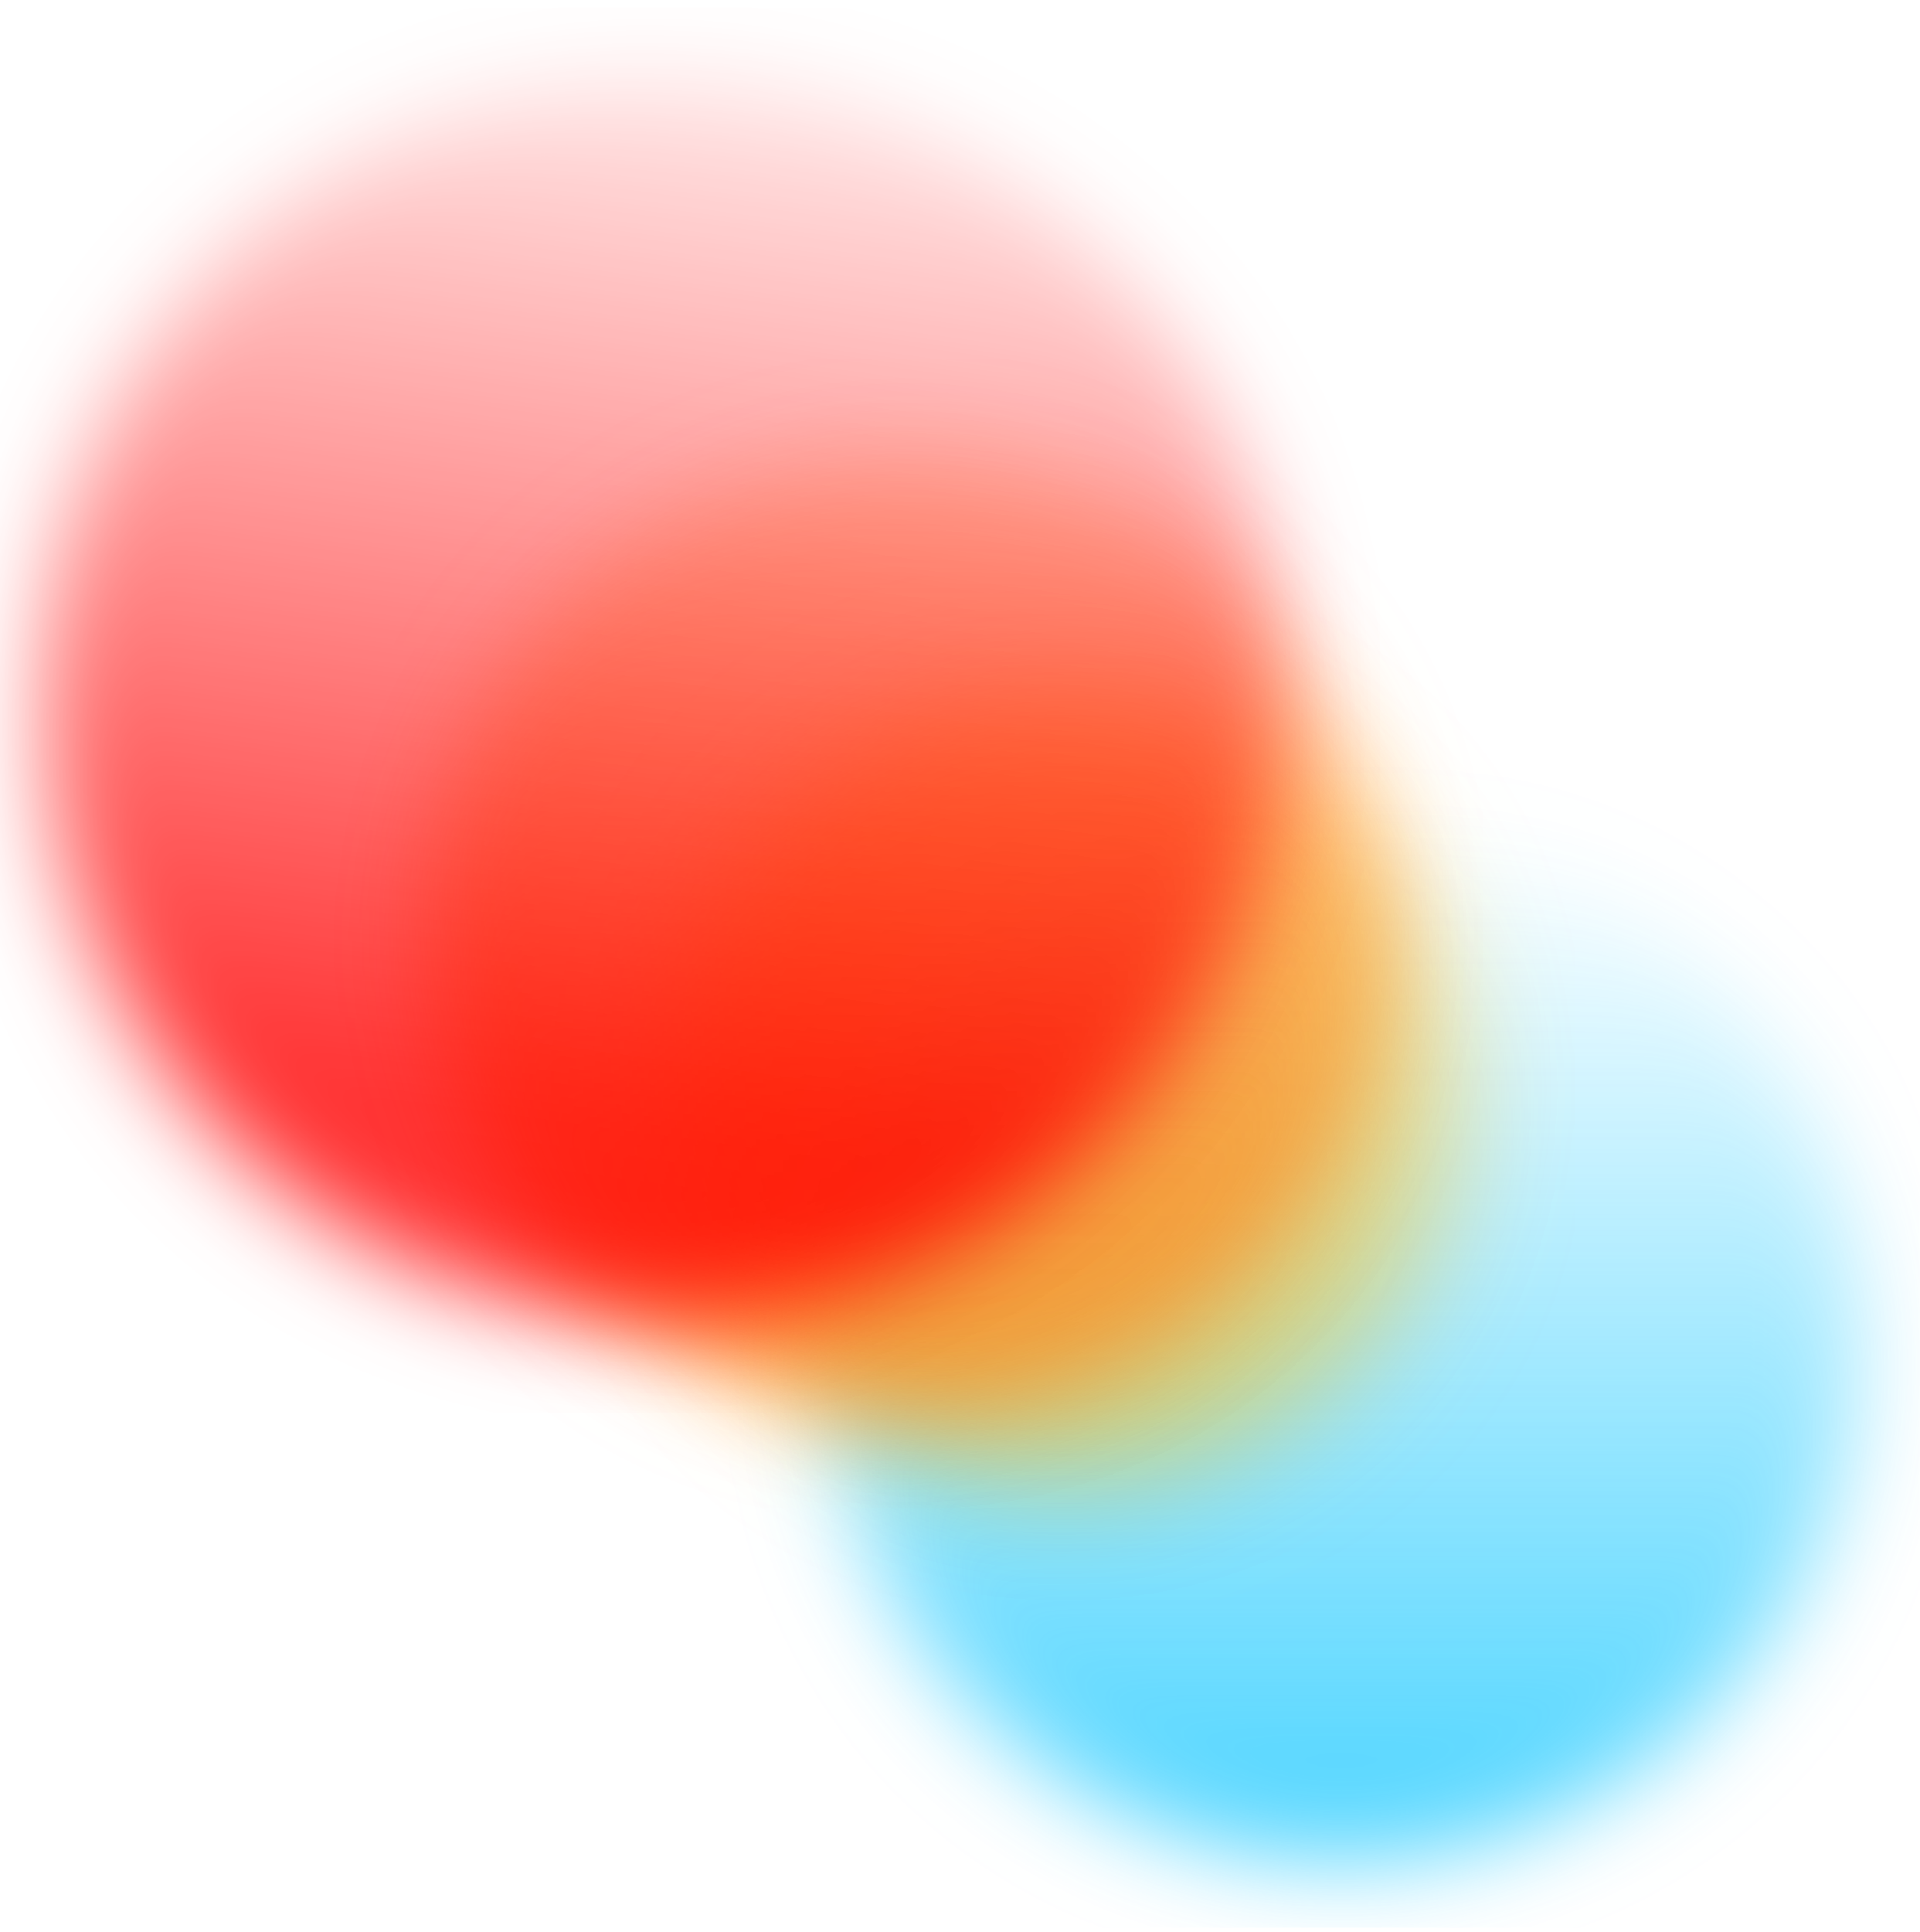
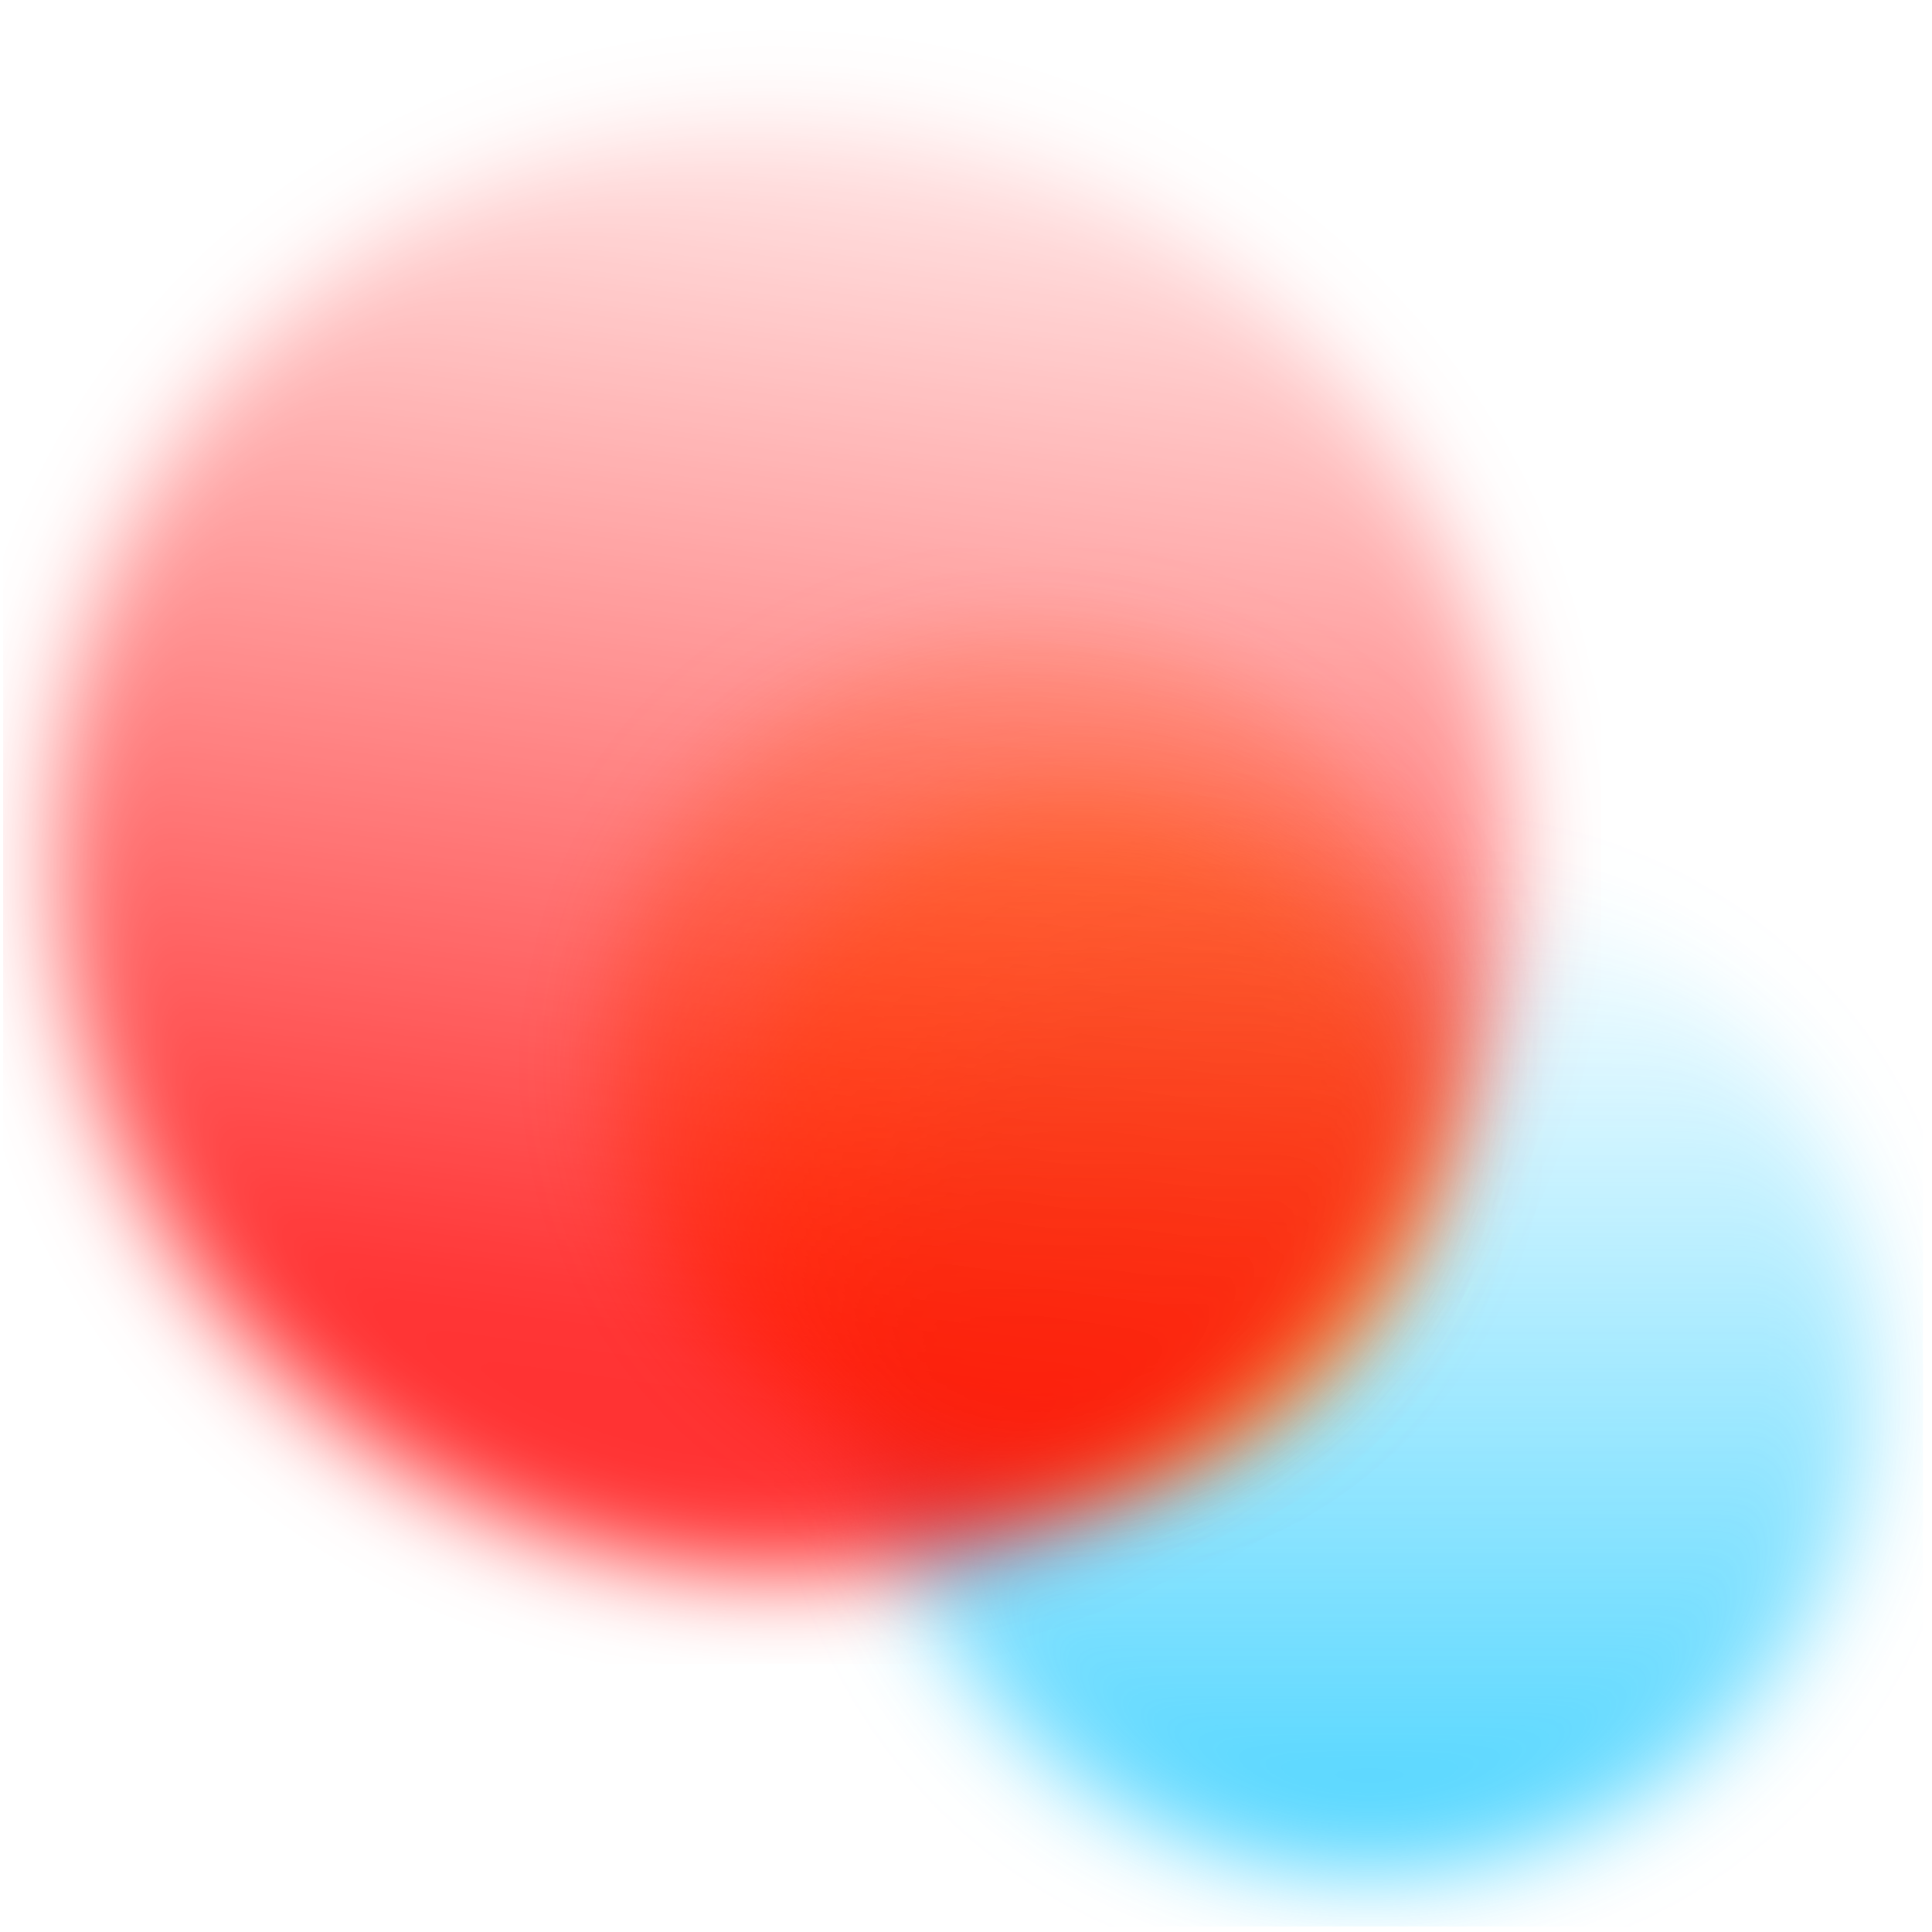
- <svg xmlns="http://www.w3.org/2000/svg" width="164" height="165" viewBox="0 0 164 165" fill="none">
-   <mask id="mask0_9_67" style="mask-type:alpha" maskUnits="userSpaceOnUse" x="0" y="0" width="164" height="165">
-     <rect y="0.643" width="164" height="164" fill="#D9D9D9" />
+ <svg xmlns="http://www.w3.org/2000/svg" width="170" height="170" viewBox="0 0 170 170" fill="none">
+   <mask id="mask0_18_144" style="mask-type:alpha" maskUnits="userSpaceOnUse" x="0" y="0" width="170" height="170">
+     <rect x="0.271" y="0.577" width="168.935" height="168.935" fill="#D9D9D9" />
  </mask>
-   <g mask="url(#mask0_9_67)">
-     <g style="mix-blend-mode:plus-lighter" opacity="0.7" filter="url(#filter0_f_9_67)">
-       <circle cx="114.57" cy="114.479" r="44.307" fill="url(#paint0_linear_9_67)" />
+   <g mask="url(#mask0_18_144)">
+     <g style="mix-blend-mode:plus-lighter" opacity="0.7" filter="url(#filter0_f_18_144)">
+       <circle cx="120.501" cy="120.347" r="44.307" fill="url(#paint0_linear_18_144)" />
    </g>
-     <g style="mix-blend-mode:plus-lighter" opacity="0.5" filter="url(#filter1_f_9_67)">
-       <circle cx="90.769" cy="92.875" r="33.688" fill="url(#paint1_linear_9_67)" />
+     <g style="mix-blend-mode:plus-lighter" opacity="0.5" filter="url(#filter1_f_18_144)">
+       <circle cx="94.787" cy="99.606" r="29.399" fill="url(#paint1_linear_18_144)" />
    </g>
-     <g style="mix-blend-mode:plus-lighter" opacity="0.7" filter="url(#filter2_f_9_67)">
-       <circle cx="77.587" cy="79.692" r="41.011" fill="url(#paint2_linear_9_67)" />
+     <g style="mix-blend-mode:plus-lighter" opacity="0.7" filter="url(#filter2_f_18_144)">
+       <circle cx="90.694" cy="93.188" r="36.935" fill="url(#paint2_linear_18_144)" />
    </g>
-     <g style="mix-blend-mode:plus-lighter" opacity="0.8" filter="url(#filter3_f_9_67)">
-       <circle cx="56.715" cy="59.553" r="53.095" fill="url(#paint3_linear_9_67)" />
+     <g style="mix-blend-mode:plus-lighter" opacity="0.8" filter="url(#filter3_f_18_144)">
+       <circle cx="68.876" cy="74.428" r="63.953" fill="url(#paint3_linear_18_144)" />
    </g>
  </g>
  <defs>
-     <filter id="filter0_f_9_67" x="62.263" y="62.172" width="104.615" height="104.615" filterUnits="userSpaceOnUse" color-interpolation-filters="sRGB">
+     <filter id="filter0_f_18_144" x="68.193" y="68.04" width="104.615" height="104.615" filterUnits="userSpaceOnUse" color-interpolation-filters="sRGB">
      <feFlood flood-opacity="0" result="BackgroundImageFix" />
      <feBlend mode="normal" in="SourceGraphic" in2="BackgroundImageFix" result="shape" />
-       <feGaussianBlur stdDeviation="4" result="effect1_foregroundBlur_9_67" />
+       <feGaussianBlur stdDeviation="4" result="effect1_foregroundBlur_18_144" />
    </filter>
-     <filter id="filter1_f_9_67" x="47.081" y="49.187" width="87.376" height="87.376" filterUnits="userSpaceOnUse" color-interpolation-filters="sRGB">
+     <filter id="filter1_f_18_144" x="57.388" y="62.206" width="74.798" height="74.798" filterUnits="userSpaceOnUse" color-interpolation-filters="sRGB">
      <feFlood flood-opacity="0" result="BackgroundImageFix" />
      <feBlend mode="normal" in="SourceGraphic" in2="BackgroundImageFix" result="shape" />
-       <feGaussianBlur stdDeviation="5" result="effect1_foregroundBlur_9_67" />
+       <feGaussianBlur stdDeviation="4" result="effect1_foregroundBlur_18_144" />
    </filter>
-     <filter id="filter2_f_9_67" x="28.576" y="30.681" width="98.022" height="98.022" filterUnits="userSpaceOnUse" color-interpolation-filters="sRGB">
+     <filter id="filter2_f_18_144" x="45.76" y="48.253" width="89.869" height="89.869" filterUnits="userSpaceOnUse" color-interpolation-filters="sRGB">
      <feFlood flood-opacity="0" result="BackgroundImageFix" />
      <feBlend mode="normal" in="SourceGraphic" in2="BackgroundImageFix" result="shape" />
-       <feGaussianBlur stdDeviation="4" result="effect1_foregroundBlur_9_67" />
+       <feGaussianBlur stdDeviation="4" result="effect1_foregroundBlur_18_144" />
    </filter>
-     <filter id="filter3_f_9_67" x="-4.38" y="-1.542" width="122.19" height="122.19" filterUnits="userSpaceOnUse" color-interpolation-filters="sRGB">
+     <filter id="filter3_f_18_144" x="-3.078" y="2.474" width="143.907" height="143.907" filterUnits="userSpaceOnUse" color-interpolation-filters="sRGB">
      <feFlood flood-opacity="0" result="BackgroundImageFix" />
      <feBlend mode="normal" in="SourceGraphic" in2="BackgroundImageFix" result="shape" />
-       <feGaussianBlur stdDeviation="4" result="effect1_foregroundBlur_9_67" />
+       <feGaussianBlur stdDeviation="4" result="effect1_foregroundBlur_18_144" />
    </filter>
-     <linearGradient id="paint0_linear_9_67" x1="114.57" y1="70.171" x2="114.57" y2="158.786" gradientUnits="userSpaceOnUse">
+     <linearGradient id="paint0_linear_18_144" x1="120.501" y1="76.04" x2="120.501" y2="164.654" gradientUnits="userSpaceOnUse">
      <stop stop-color="#00C2FF" stop-opacity="0" />
      <stop offset="1" stop-color="#00C2FF" />
    </linearGradient>
-     <linearGradient id="paint1_linear_9_67" x1="90" y1="-160" x2="90" y2="127" gradientUnits="userSpaceOnUse">
+     <linearGradient id="paint1_linear_18_144" x1="94.116" y1="-121.074" x2="94.116" y2="129.386" gradientUnits="userSpaceOnUse">
      <stop stop-color="#FFB800" stop-opacity="0" />
      <stop offset="1" stop-color="#FFB800" />
    </linearGradient>
-     <linearGradient id="paint2_linear_9_67" x1="69" y1="10" x2="69" y2="102" gradientUnits="userSpaceOnUse">
+     <linearGradient id="paint2_linear_18_144" x1="82.961" y1="30.423" x2="82.961" y2="113.278" gradientUnits="userSpaceOnUse">
      <stop stop-color="#FF891D" stop-opacity="0" />
      <stop offset="1" stop-color="#FF891D" />
    </linearGradient>
-     <linearGradient id="paint3_linear_9_67" x1="79.784" y1="-3.062" x2="66" y2="98" gradientUnits="userSpaceOnUse">
+     <linearGradient id="paint3_linear_18_144" x1="96.663" y1="-0.993" x2="80.06" y2="120.737" gradientUnits="userSpaceOnUse">
      <stop stop-color="#FF0000" stop-opacity="0" />
      <stop offset="1" stop-color="#FF0000" />
    </linearGradient>
  </defs>
</svg>
